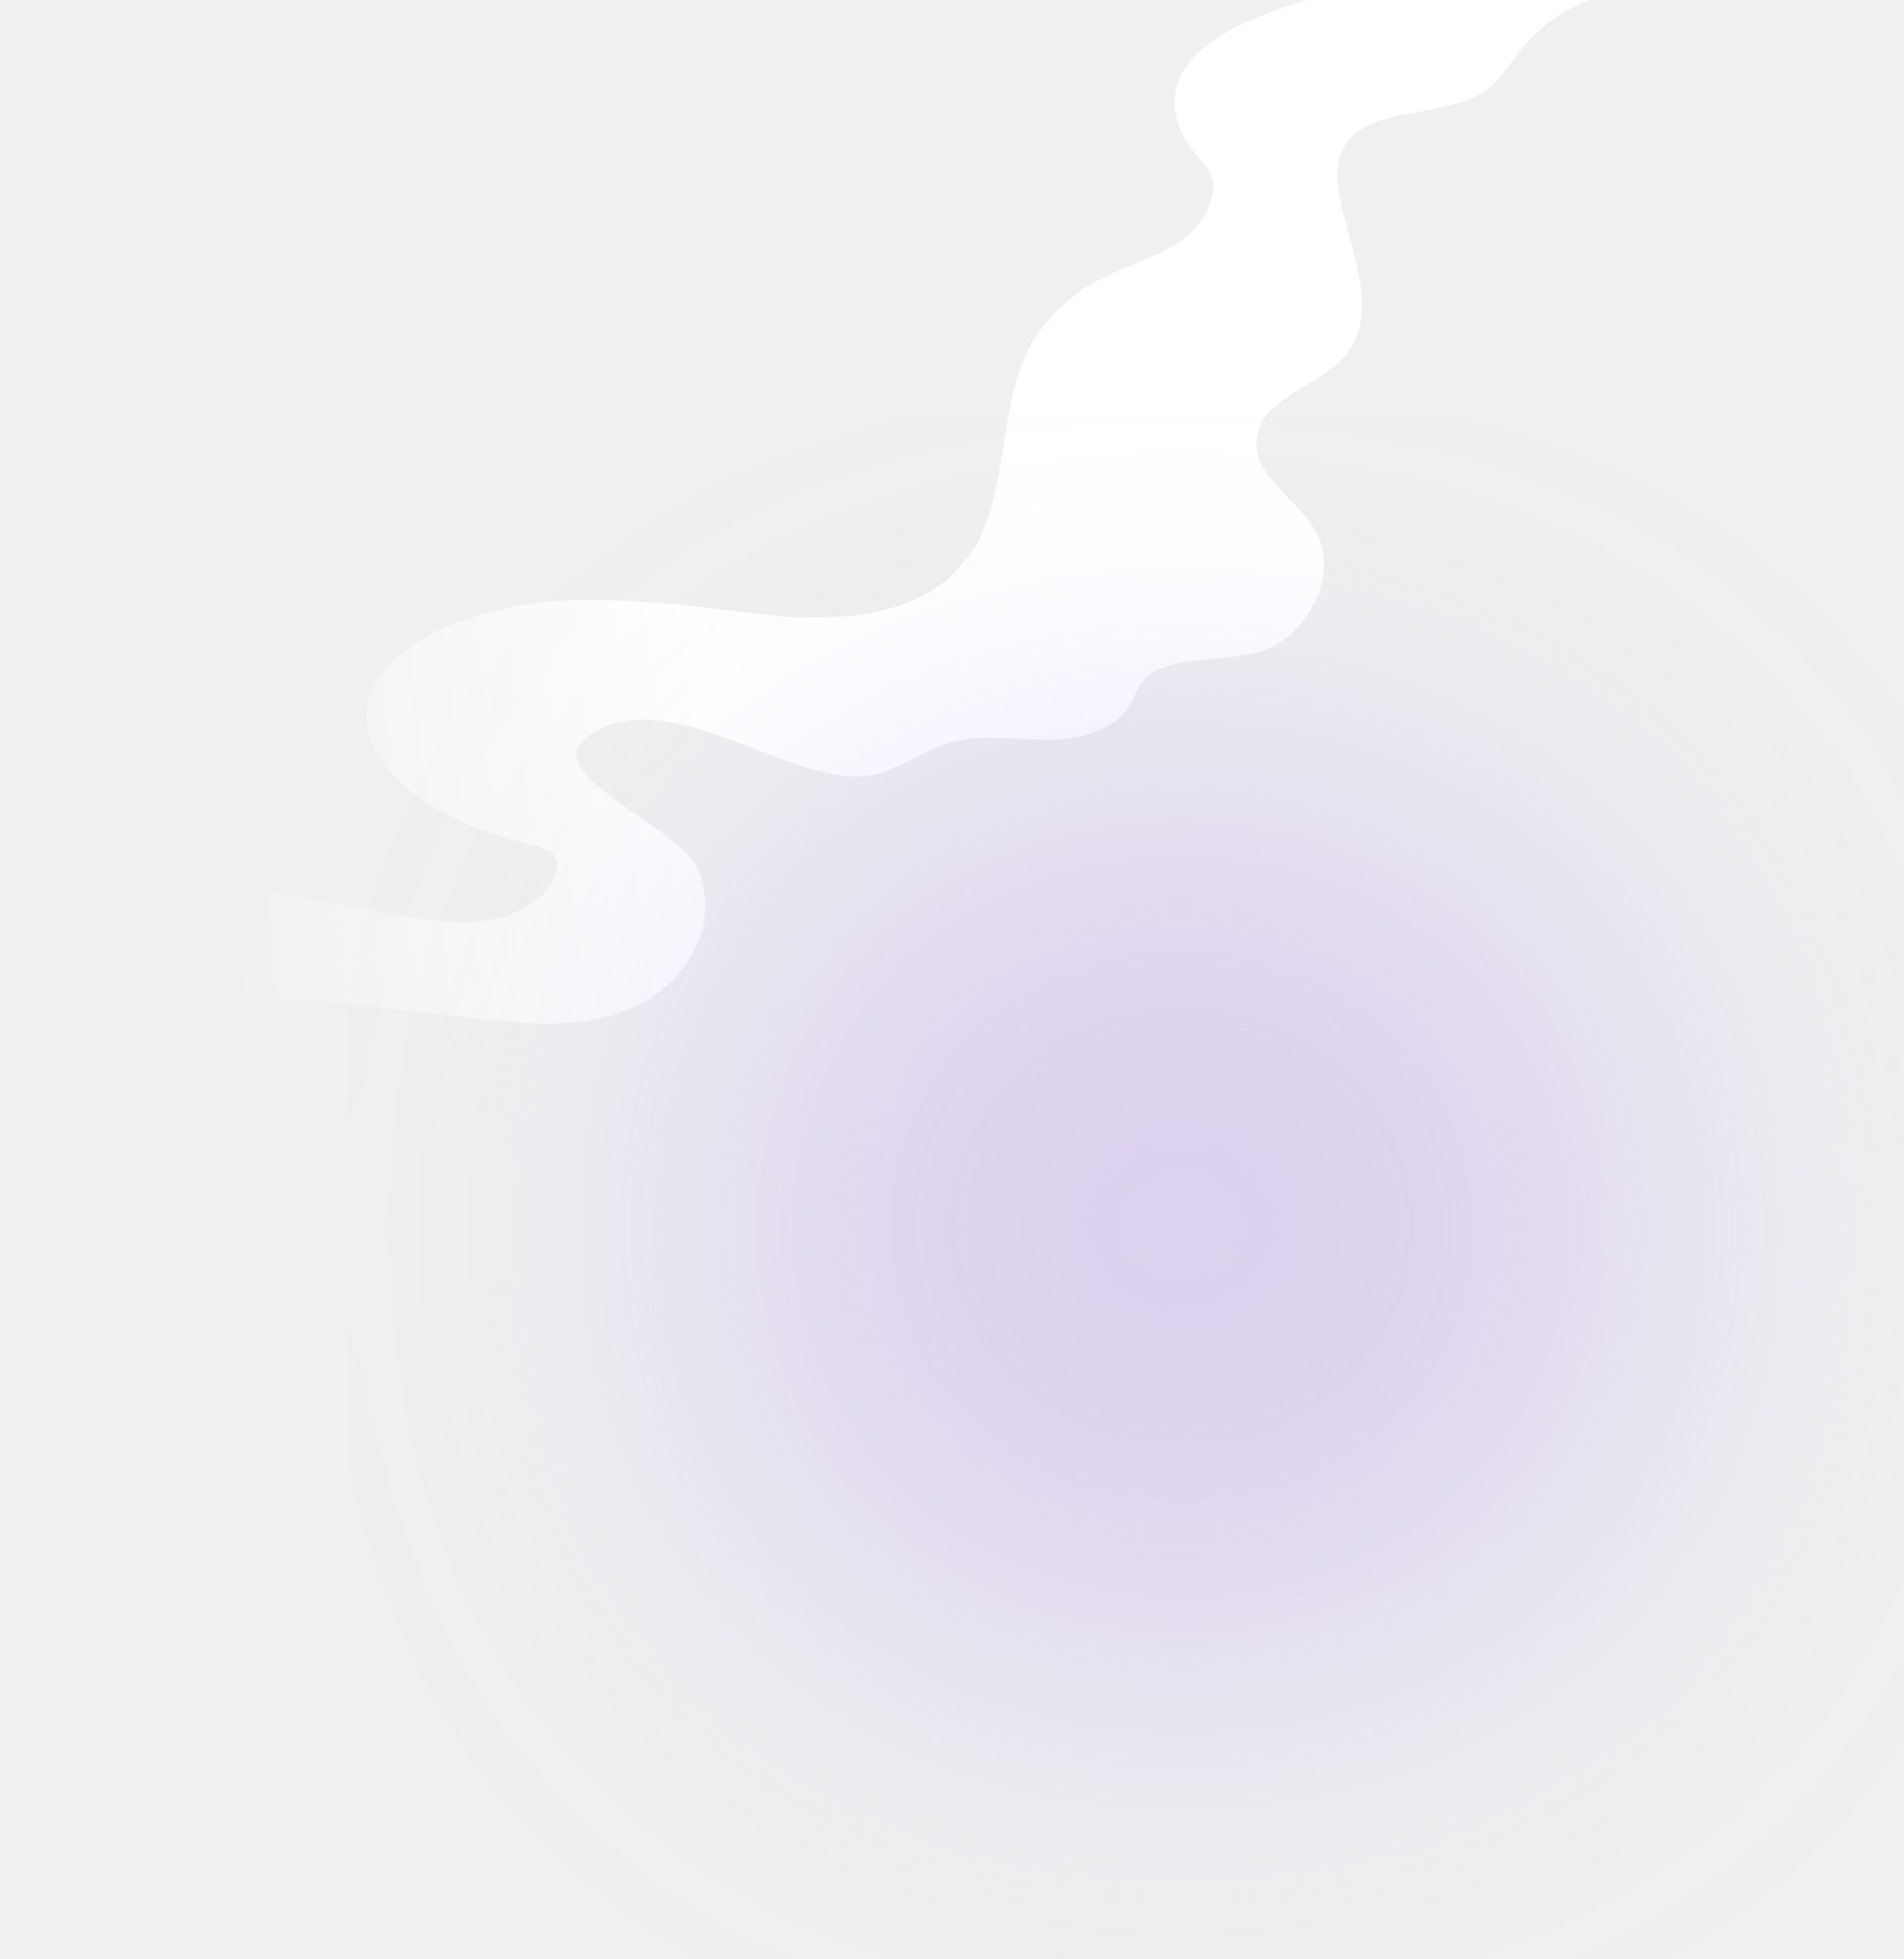
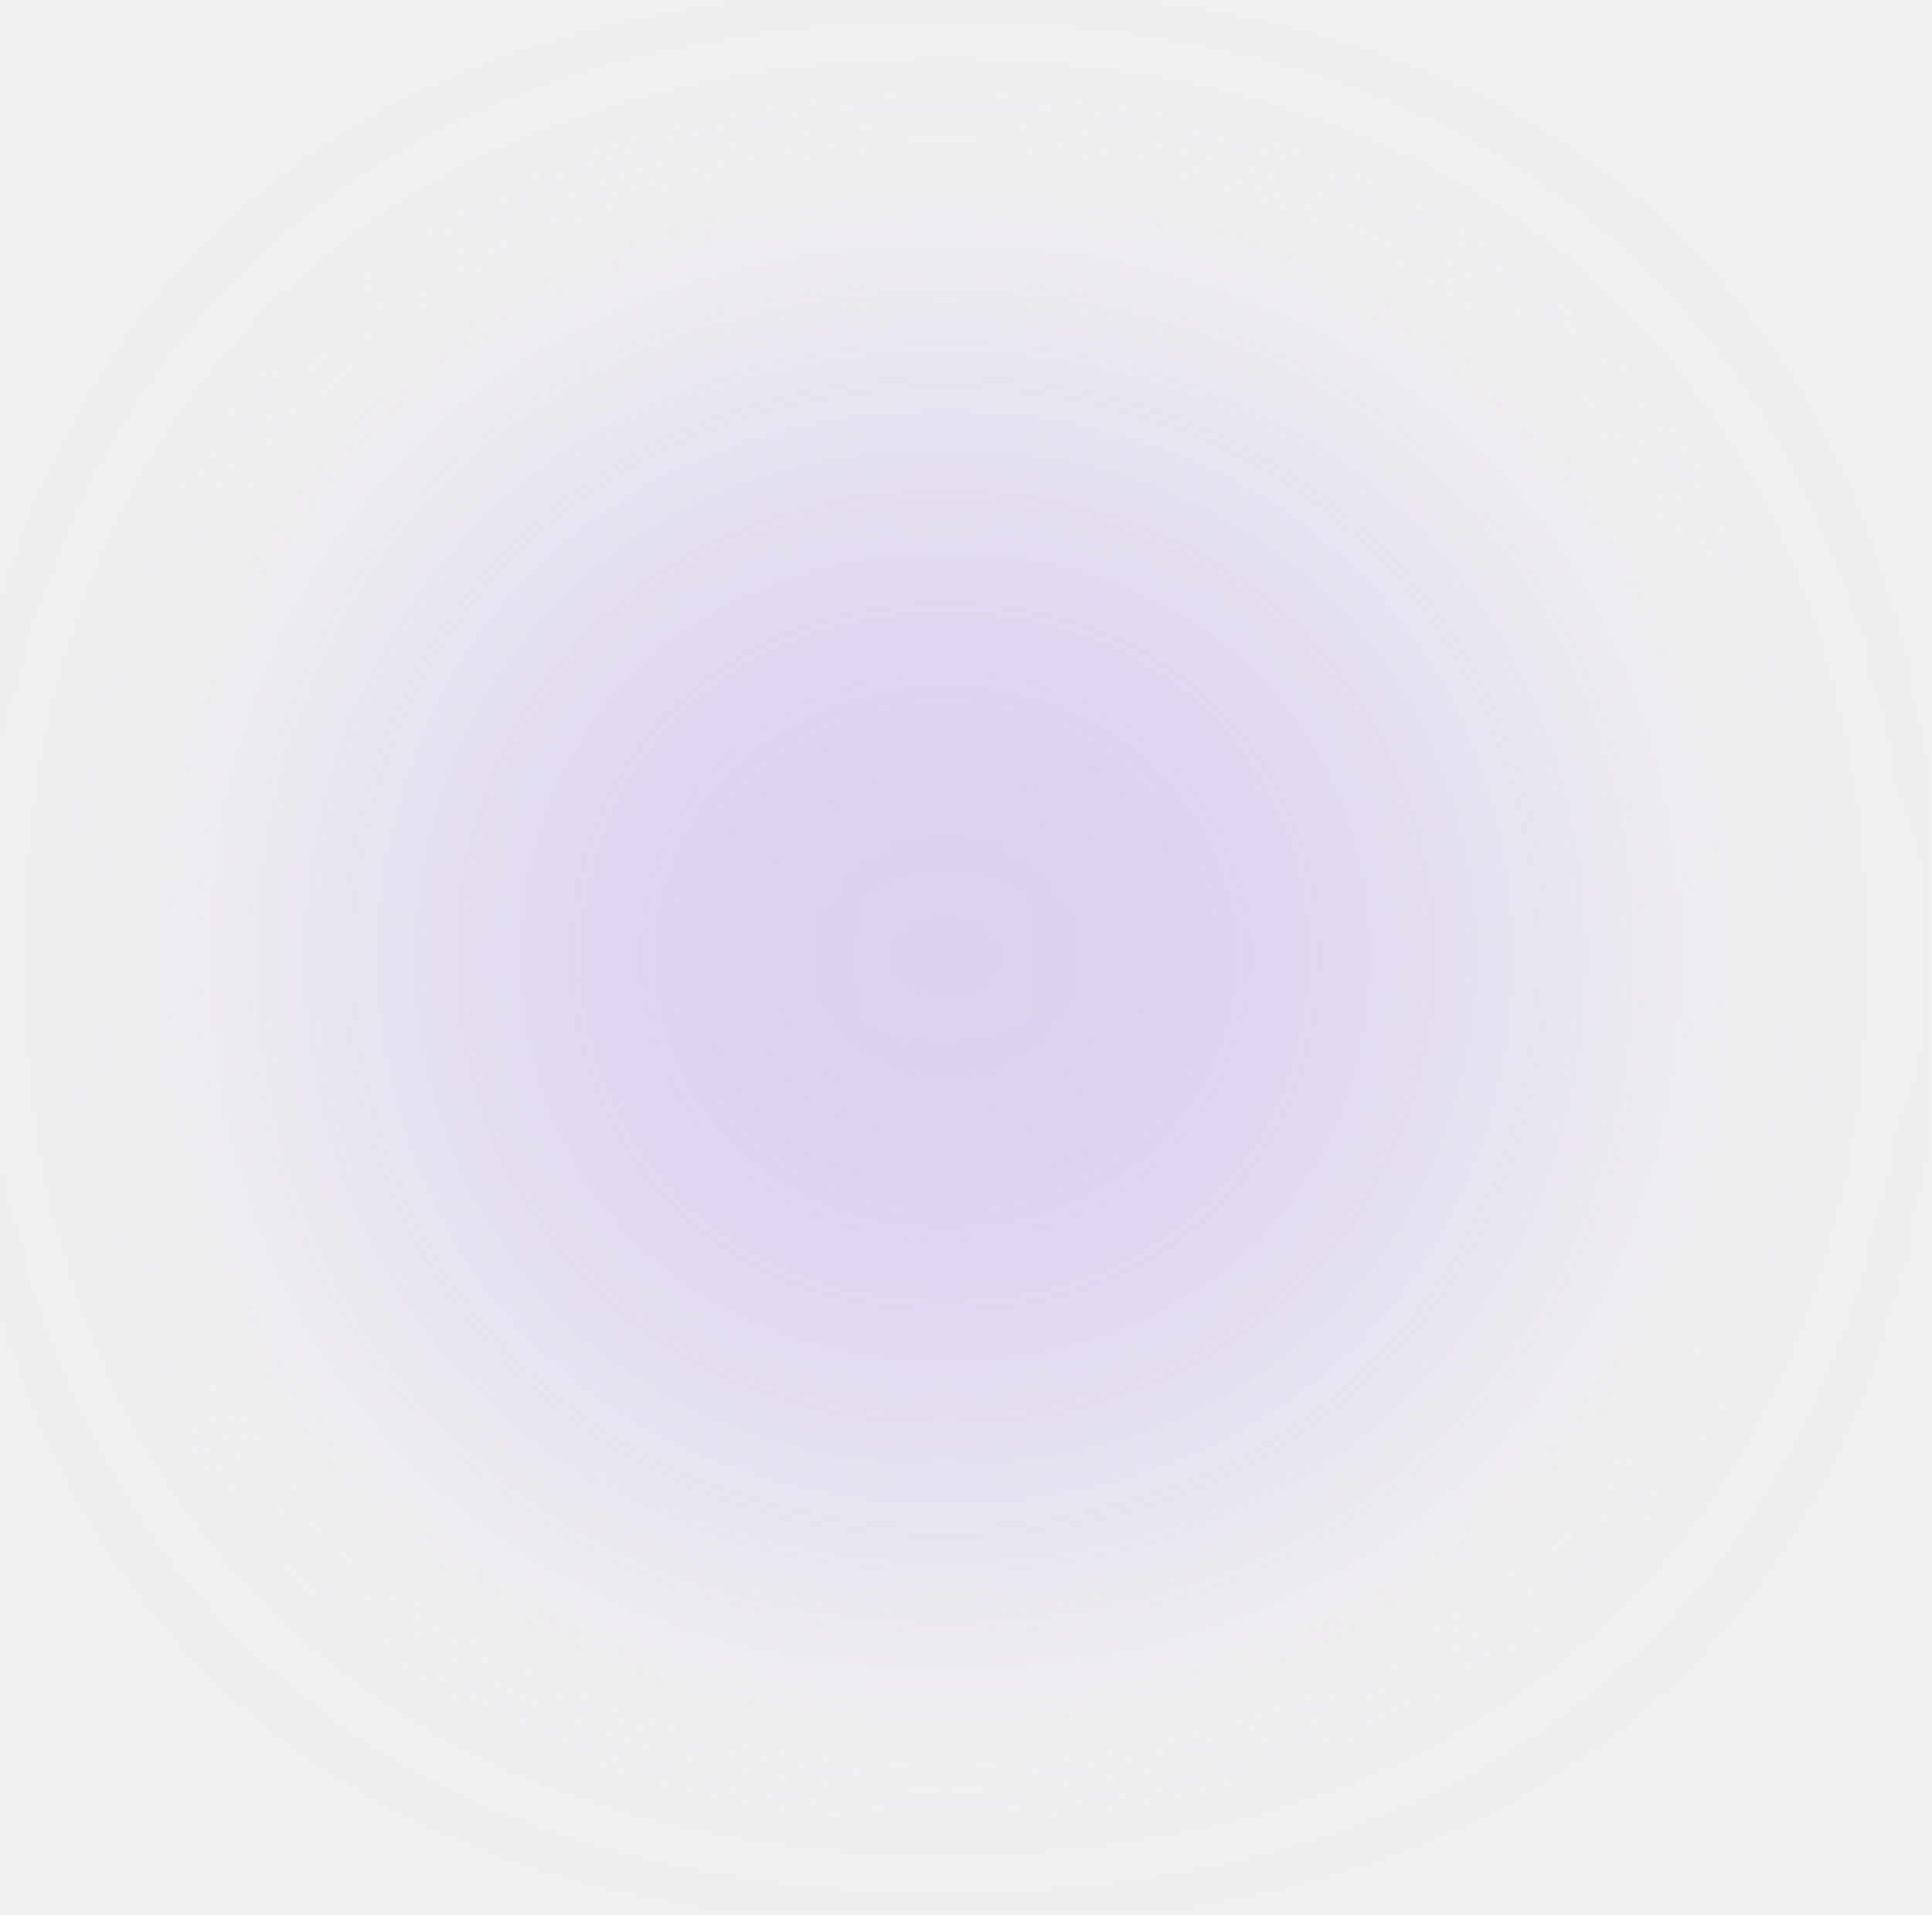
- <svg xmlns="http://www.w3.org/2000/svg" width="789" height="812" viewBox="0 0 789 812" fill="none">
-   <g clip-path="url(#clip0_1771_58962)">
-     <path d="M786.504 -41.609C763.226 -23.751 736.385 -15.056 707.935 -10.379C679.484 -5.701 650.304 -3.858 630.893 20.08C626.463 25.542 622.927 31.87 617.451 36.287C599.484 50.773 565.379 41.872 556.203 63.045C553.603 69.043 554.139 75.936 555.446 82.347C559.917 104.249 572.01 129.246 558.129 146.76C547.123 160.641 522.414 164.562 520.86 182.213C519.47 197.979 538.607 207.004 545.83 221.092C554.002 237.036 544.509 257.673 529.279 267.111C514.586 276.204 482.504 269.559 473.135 282.959C471.484 285.325 470.631 288.132 469.297 290.677C463.023 302.674 447.711 306.691 434.174 306.691C420.636 306.691 406.741 304.008 393.74 307.805C381.84 311.286 371.632 319.981 359.319 321.535C326.273 325.676 275.026 280.813 242.889 305.962C223.353 321.246 282.593 342.956 289.554 360.772C299.267 385.659 282.277 410.478 258.793 419.186C239.546 426.326 218.263 424.497 197.874 422.185C142.156 415.884 85.764 406.763 30.335 415.334C17.458 417.329 2.407 422.406 -0.688 435.062C-1.995 440.414 -0.771 446.123 -1.926 451.516C-5.008 465.921 -23.03 471.547 -37.696 470.117C-52.362 468.686 -67.013 463.031 -81.445 466.017C-90.332 467.847 -98.408 472.882 -107.419 473.914C-120.475 475.413 -132.802 468.411 -144.289 462.041C-195.013 433.962 -268.231 391.506 -323.963 419.874C-339.22 427.647 -353.94 436.424 -369.817 442.945C-389.916 451.2 -410.25 454.447 -431.918 452.81C-443.254 451.957 -462.831 444.995 -465.803 432.132C-468.967 418.388 -447.836 418.072 -439.815 418.677C-432.812 419.2 -446.322 418.65 -439.388 418.595C-437.421 418.581 -435.454 418.416 -433.5 418.237C-440.173 418.801 -433.72 418.127 -432.469 417.907C-430.542 417.549 -428.644 417.081 -426.745 416.614C-424.847 416.146 -422.962 415.554 -421.077 414.976C-425.906 416.476 -419.701 414.426 -419.124 414.206C-414.735 412.541 -410.456 410.574 -406.205 408.565C-390.646 401.191 -375.897 392.221 -360.269 384.971C-342.192 376.579 -323.289 371.516 -303.354 370.471C-282.608 369.384 -261.669 373.195 -241.596 378.01C-224.73 382.068 -208.234 387.585 -191.533 392.235C-187.584 393.336 -183.622 394.34 -179.646 395.317C-177.679 395.798 -175.712 396.225 -173.731 396.665C-166.714 398.206 -181.008 395.358 -173.992 396.624C-170.126 397.326 -166.233 397.835 -162.326 398.247C-160.399 398.454 -158.46 398.577 -156.534 398.701C-165.215 398.165 -156.327 398.509 -154.511 398.467C-152.695 398.426 -150.714 398.275 -148.816 398.123C-155.639 398.66 -149.311 398.151 -147.976 397.931C-144.179 397.312 -140.465 396.307 -136.805 395.166C-141.703 396.693 -135.581 394.519 -134.976 394.258C-132.94 393.405 -130.986 392.387 -129.032 391.368C-124.258 388.892 -119.773 385.852 -115.33 382.825C-107.681 377.638 -100.21 372.259 -91.983 367.967C-81.706 362.615 -70.013 359.561 -58.58 358.048C-34.325 354.828 -9.755 356.631 14.583 358.13C36.773 359.492 58.923 361.735 80.963 364.665C104.859 367.829 128.577 372.108 152.199 376.896C154.304 377.322 156.409 377.749 158.528 378.175C165.984 379.675 151.47 376.841 158.995 378.258C163.329 379.069 167.676 379.798 172.024 380.473C176.371 381.147 180.732 381.628 185.107 382.041C186.483 382.165 193.912 382.522 186.208 382.22C189.056 382.33 191.917 382.289 194.765 382.22C196.87 382.165 198.975 381.986 201.08 381.821C194.751 382.357 201.534 381.656 202.607 381.463C204.629 381.105 206.624 380.596 208.605 380.074C215.002 378.409 204.684 381.738 210.834 379.344C219.405 376.015 224.206 372.755 229.572 365.284C228.567 366.674 230.741 361.762 230.686 361.927C230.81 361.501 231.016 356.149 231.195 359.479C231.112 357.938 230.658 356.438 230.218 354.98C231.429 358.983 230.136 355.159 229.42 354.086C226.504 349.683 232.928 357.47 228.98 353.728C224.729 349.697 233.974 357.016 228.966 353.659C227.439 352.627 221.867 349.807 229.448 353.632C227.26 352.531 224.977 351.609 222.693 350.715C216.378 348.239 229.957 353.026 223.532 351.059C221.826 350.536 220.093 350.096 218.359 349.656C214.906 348.775 211.494 347.936 208.096 346.835C196.732 343.135 185.547 338.65 175.615 331.867C160.688 321.659 144.853 303.444 155.061 284.486C164.994 266.051 188.024 257.315 207.312 252.679C228.636 247.547 251.088 248.249 272.77 249.859C290.93 251.207 308.897 254.275 327.044 255.637C328.598 255.747 335.587 256.104 327.511 255.733C329.52 255.829 331.542 255.871 333.551 255.898C337.568 255.981 341.599 255.898 345.616 255.733C347.611 255.65 349.606 255.513 351.601 255.362C352.756 255.279 359.484 254.509 352.798 255.348C357.324 254.784 361.795 253.917 366.239 252.885C368.11 252.445 369.953 251.922 371.811 251.386C377.892 249.638 367.601 253.023 373.489 250.822C377.011 249.501 380.395 247.864 383.711 246.103C390.383 242.54 393.947 239.527 400.11 232.386C401.211 231.121 402.187 229.745 403.164 228.383C403.26 228.245 406.081 223.637 404.444 226.567C406.039 223.692 407.305 220.624 408.488 217.556C411.075 210.787 412.616 203.633 413.964 196.521C416.523 182.887 417.843 169.033 421.957 155.729C426.703 140.404 435.756 128.806 448.908 119.891C461.881 111.114 481.321 106.904 491.721 98.154C497.926 92.926 501.063 87.767 502.755 80.077C504.117 73.872 501.118 70.598 496.261 64.641C490.538 57.624 486.452 49.879 487.003 40.62C487.553 31.361 493.868 23.63 500.925 18.319C515.976 6.997 534.521 2.498 552.158 -3.266C549.874 -2.468 549.957 -2.496 552.42 -3.376C554.318 -4.051 556.189 -4.793 558.074 -5.55C561.761 -7.036 565.324 -8.811 568.777 -10.75C572.478 -12.842 572.01 -12.58 575.821 -16.116C578.917 -19.005 581.475 -22.472 584.062 -25.801C597.517 -43.122 616.337 -49.574 637.964 -49.203C648.543 -49.01 658.944 -47.689 669.427 -46.534C671.601 -46.3 673.789 -46.121 675.976 -45.97C668.657 -46.492 676.265 -46.121 677.531 -46.135C679.814 -46.162 682.084 -46.314 684.368 -46.479C691.866 -47.002 679.292 -45.653 686.734 -46.754C703.106 -49.189 717.579 -54.94 731.089 -65.299C742.329 -73.925 758.466 -71.517 770.765 -66.262C776.75 -63.703 783.037 -59.92 786.724 -54.362C788.967 -50.977 790.535 -44.69 786.545 -41.622L786.504 -41.609Z" fill="url(#paint0_linear_1771_58962)" />
-     <g opacity="0.25" filter="url(#filter0_f_1771_58962)">
-       <rect x="293.593" y="322.117" width="392.531" height="372.743" rx="165.343" fill="#9E77ED" />
-     </g>
+ <svg xmlns="http://www.w3.org/2000/svg" width="679" height="673" viewBox="0 0 679 673" fill="none">
+   <g opacity="0.25" filter="url(#filter0_f_5044_5926)">
+     <rect x="136" y="150" width="392.531" height="372.743" rx="165.343" fill="#9E77ED" />
  </g>
  <defs>
-     <filter id="filter0_f_1771_58962" x="143.593" y="172.117" width="692.53" height="672.742" filterUnits="userSpaceOnUse" color-interpolation-filters="sRGB">
+     <filter id="filter0_f_5044_5926" x="-14" y="0" width="692.53" height="672.743" filterUnits="userSpaceOnUse" color-interpolation-filters="sRGB">
      <feFlood flood-opacity="0" result="BackgroundImageFix" />
      <feBlend mode="normal" in="SourceGraphic" in2="BackgroundImageFix" result="shape" />
-       <feGaussianBlur stdDeviation="75" result="effect1_foregroundBlur_1771_58962" />
+       <feGaussianBlur stdDeviation="75" result="effect1_foregroundBlur_5044_5926" />
    </filter>
-     <linearGradient id="paint0_linear_1771_58962" x1="302.762" y1="389.167" x2="94.263" y2="411.355" gradientUnits="userSpaceOnUse">
-       <stop stop-color="white" />
-       <stop offset="1" stop-color="white" stop-opacity="0" />
-     </linearGradient>
-     <clipPath id="clip0_1771_58962">
-       <rect width="1358" height="883" fill="white" transform="translate(-569 -71)" />
-     </clipPath>
  </defs>
</svg>
